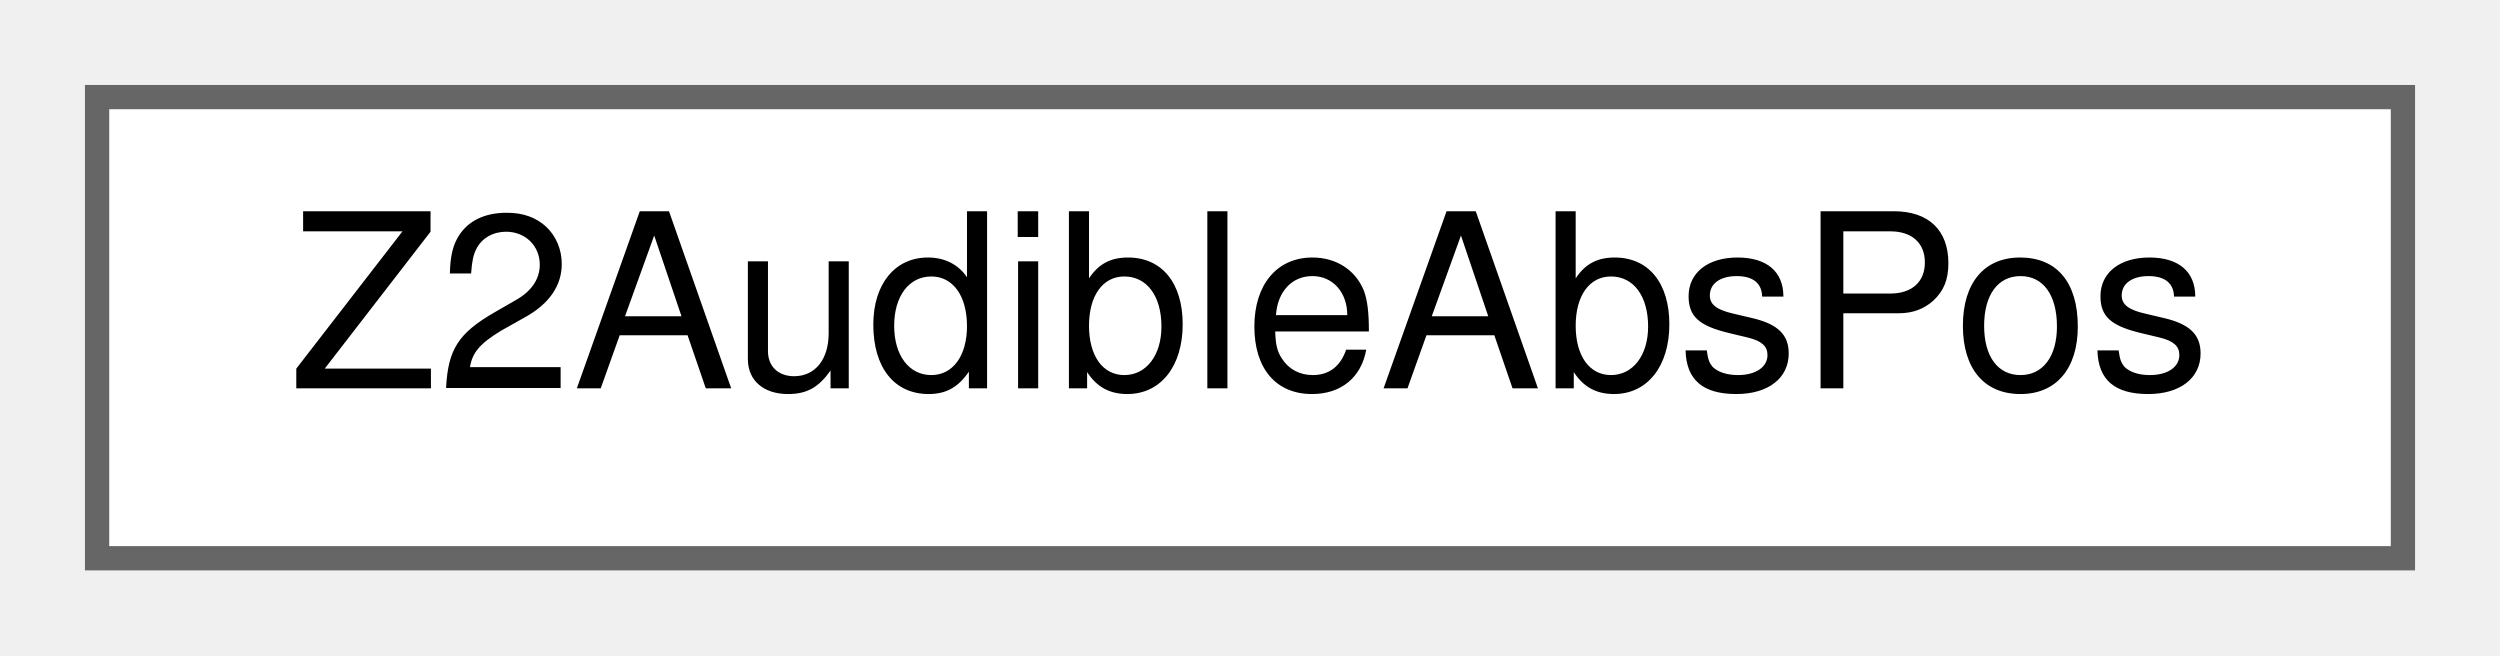
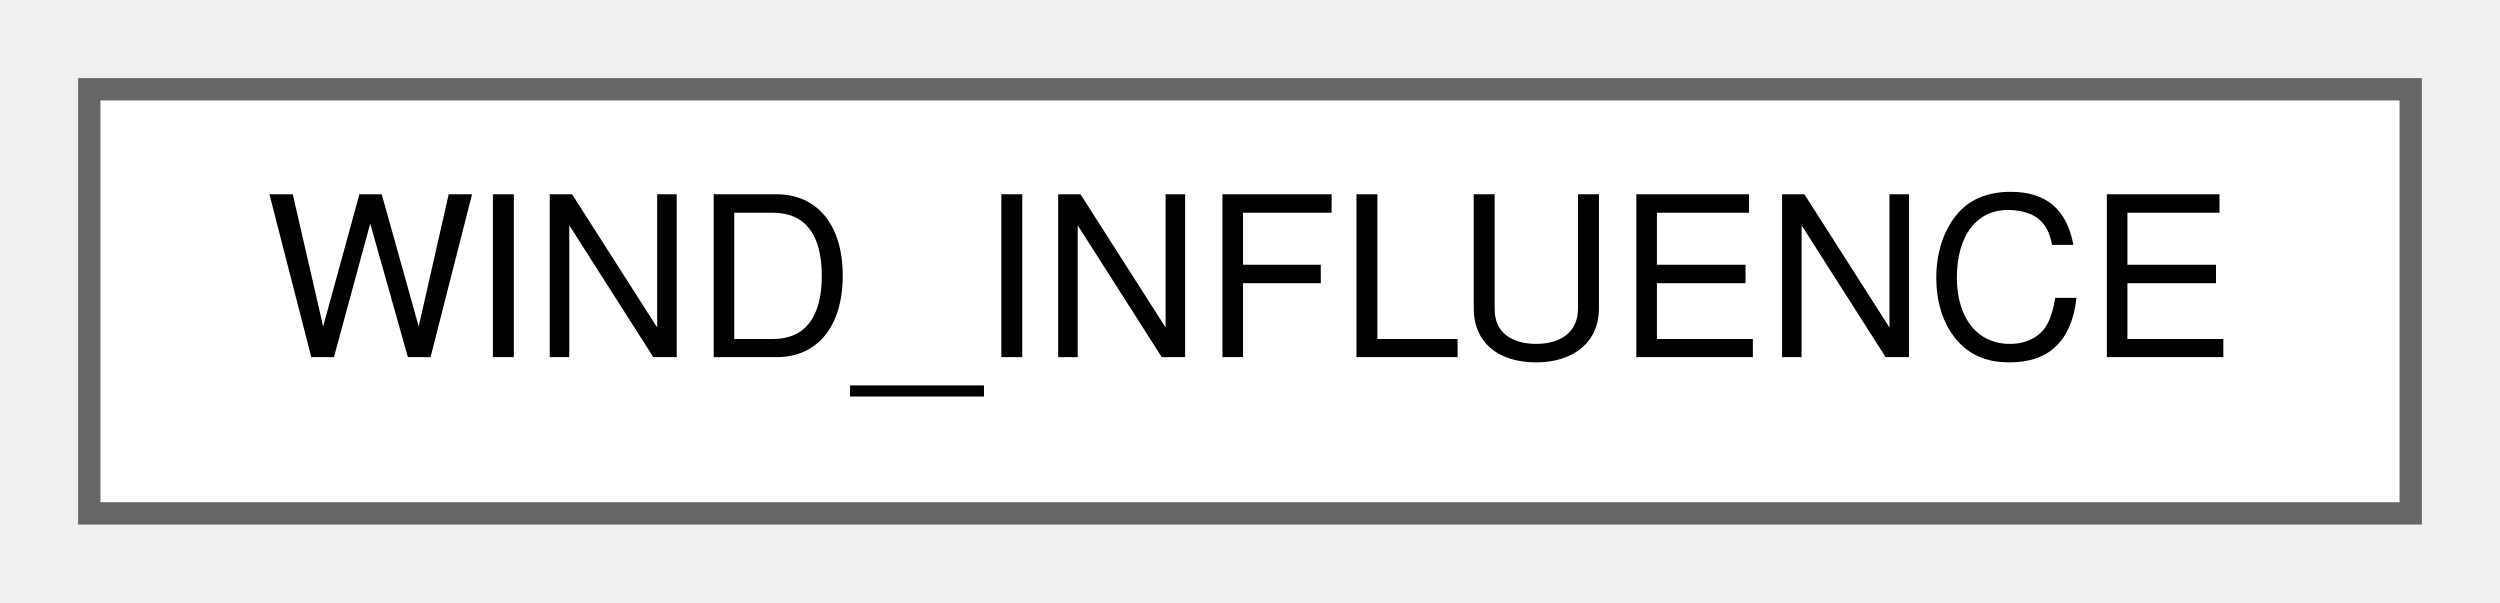
- <svg xmlns="http://www.w3.org/2000/svg" xmlns:xlink="http://www.w3.org/1999/xlink" width="103pt" height="27pt" viewBox="0.00 0.00 103.00 27.00">
+ <svg xmlns="http://www.w3.org/2000/svg" xmlns:xlink="http://www.w3.org/1999/xlink" width="112pt" height="27pt" viewBox="0.00 0.00 112.00 27.00">
  <g id="graph0" class="graph" transform="scale(1 1) rotate(0) translate(4 23)">
    <g id="node1" class="node">
      <g id="a_node1">
-         <a xlink:href="structZ2AudibleAbsPos.html" target="_top" xlink:title=" ">
-           <polygon fill="white" stroke="#666666" points="95,-19 0,-19 0,0 95,0 95,-19" />
-           <text text-anchor="middle" x="47.5" y="-7" font-family="Helvetica,sans-Serif" font-size="10.00">Z2AudibleAbsPos</text>
+         <a xlink:href="structWIND__INFLUENCE.html" target="_top" xlink:title=" ">
+           <polygon fill="white" stroke="#666666" points="104,-19 0,-19 0,0 104,0 104,-19" />
+           <text text-anchor="middle" x="52" y="-7" font-family="Helvetica,sans-Serif" font-size="10.00">WIND_INFLUENCE</text>
        </a>
      </g>
    </g>
  </g>
</svg>
